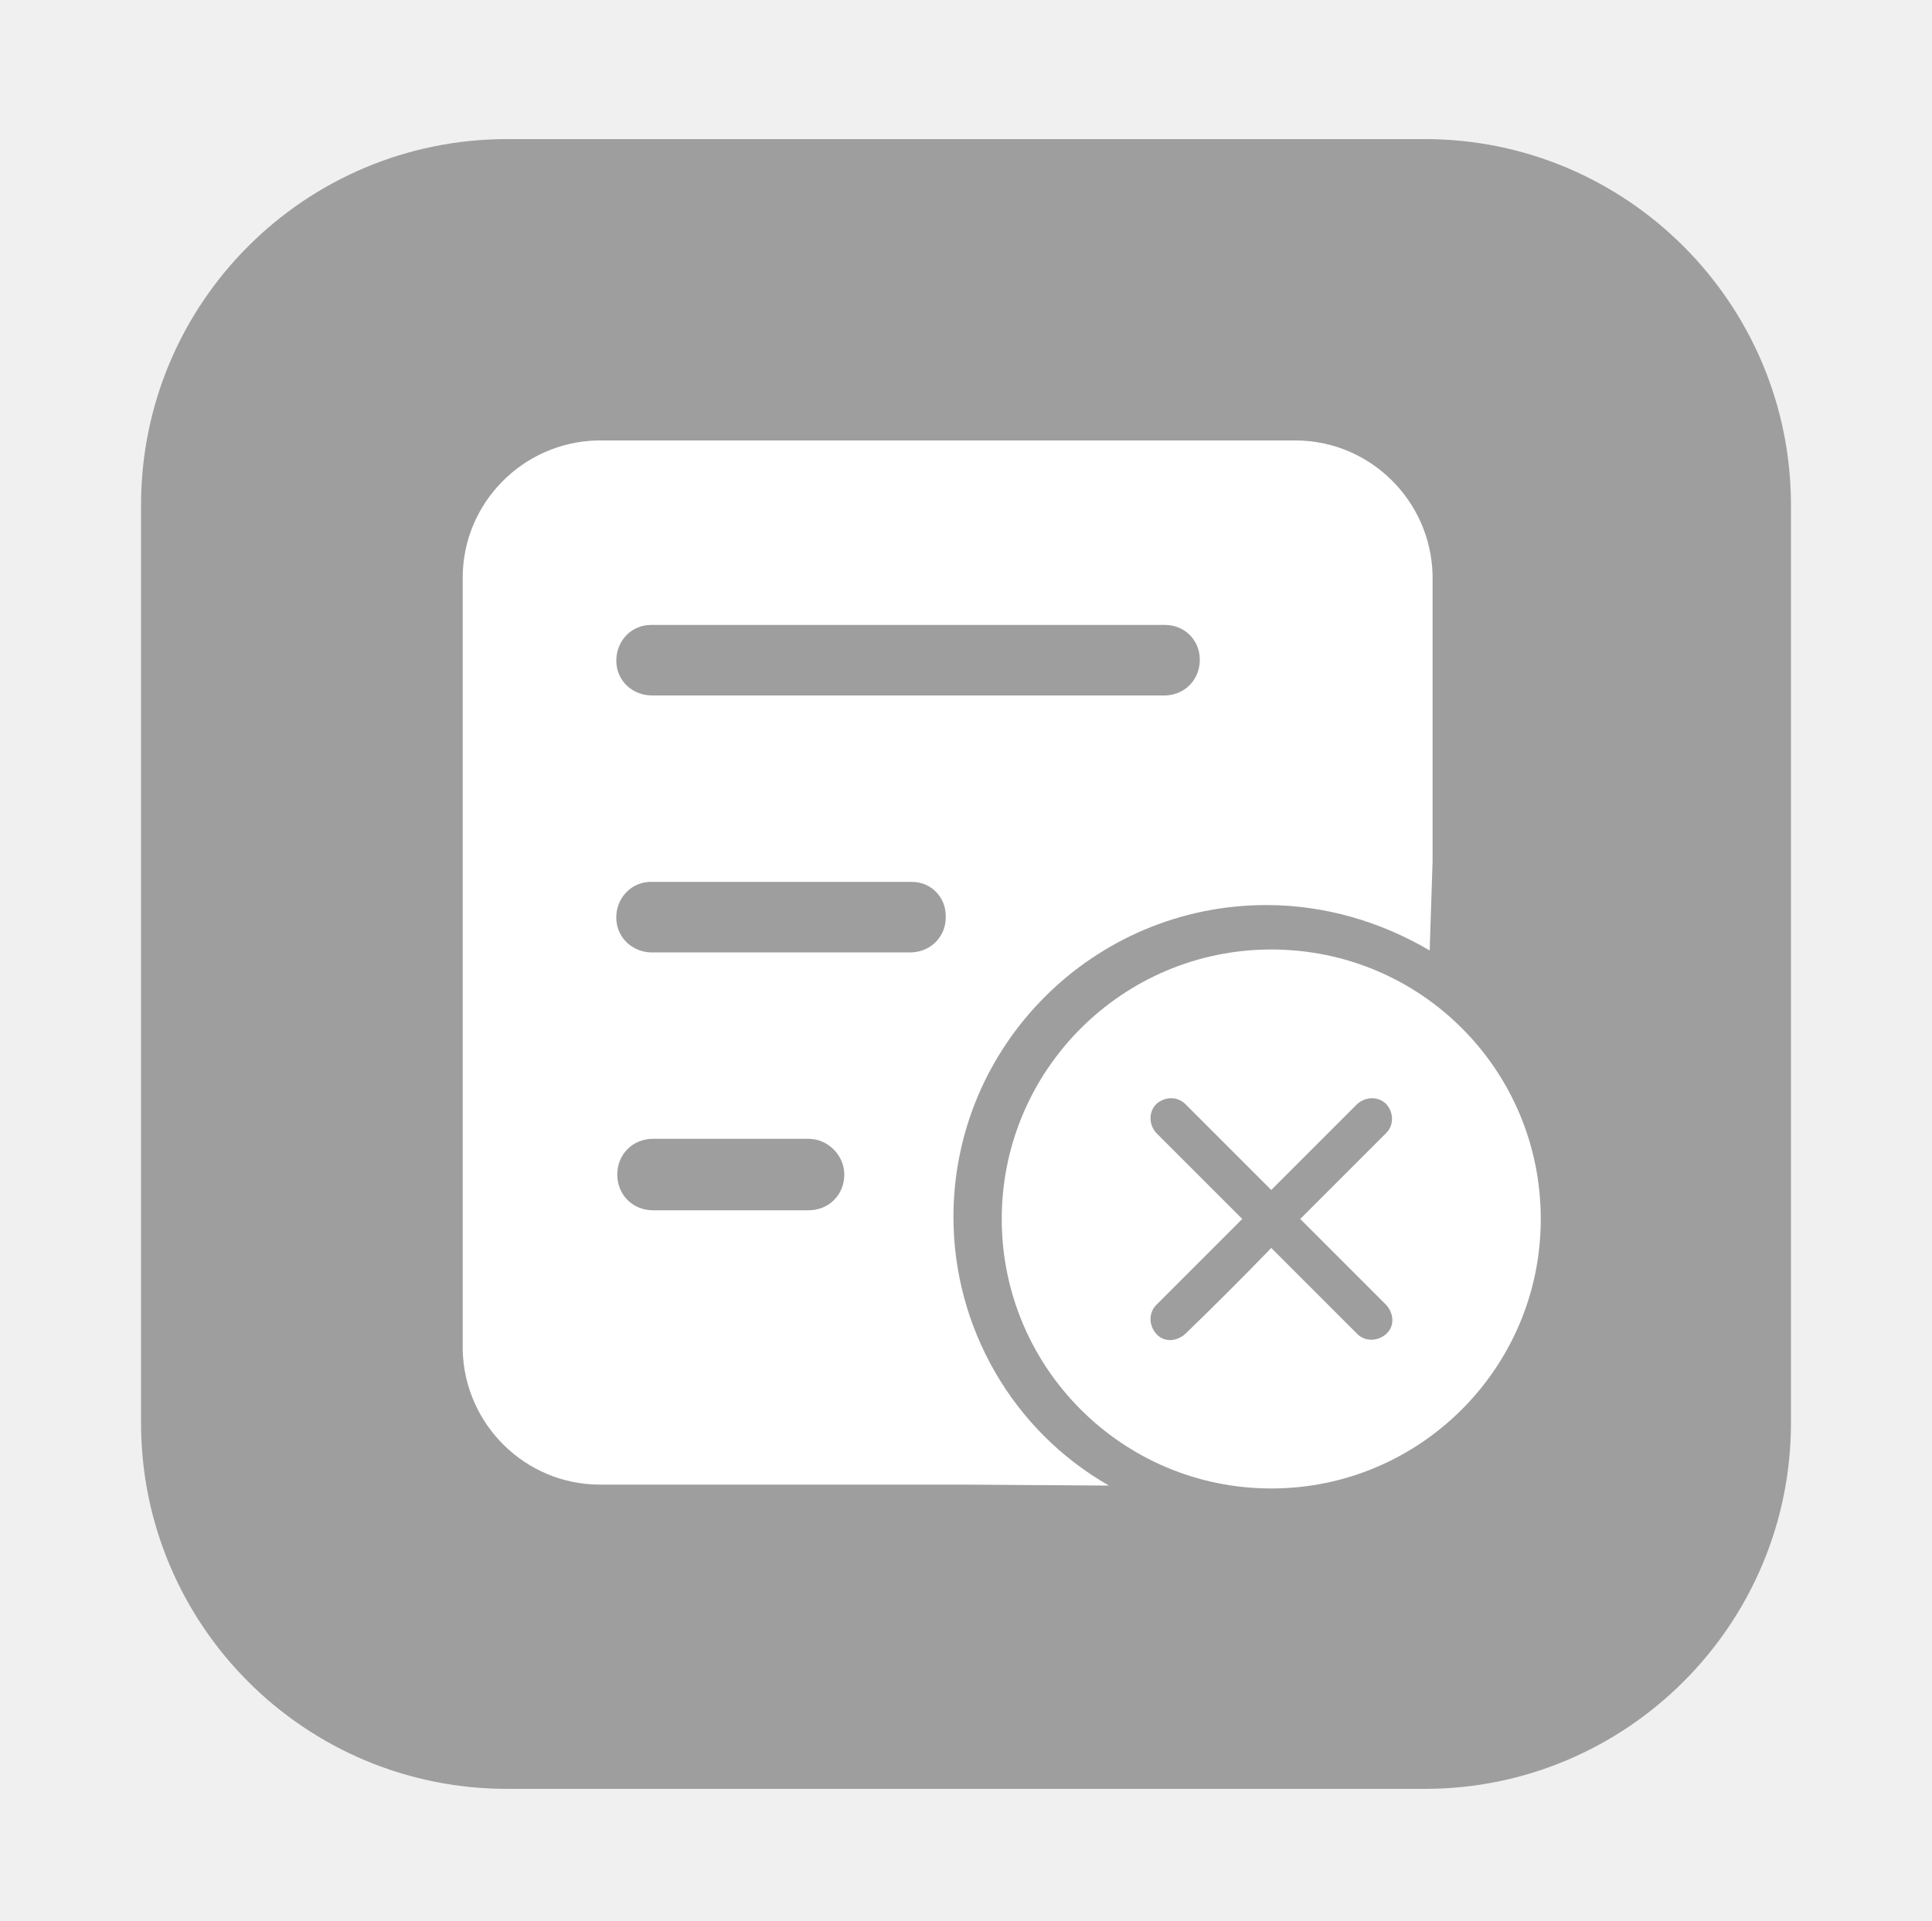
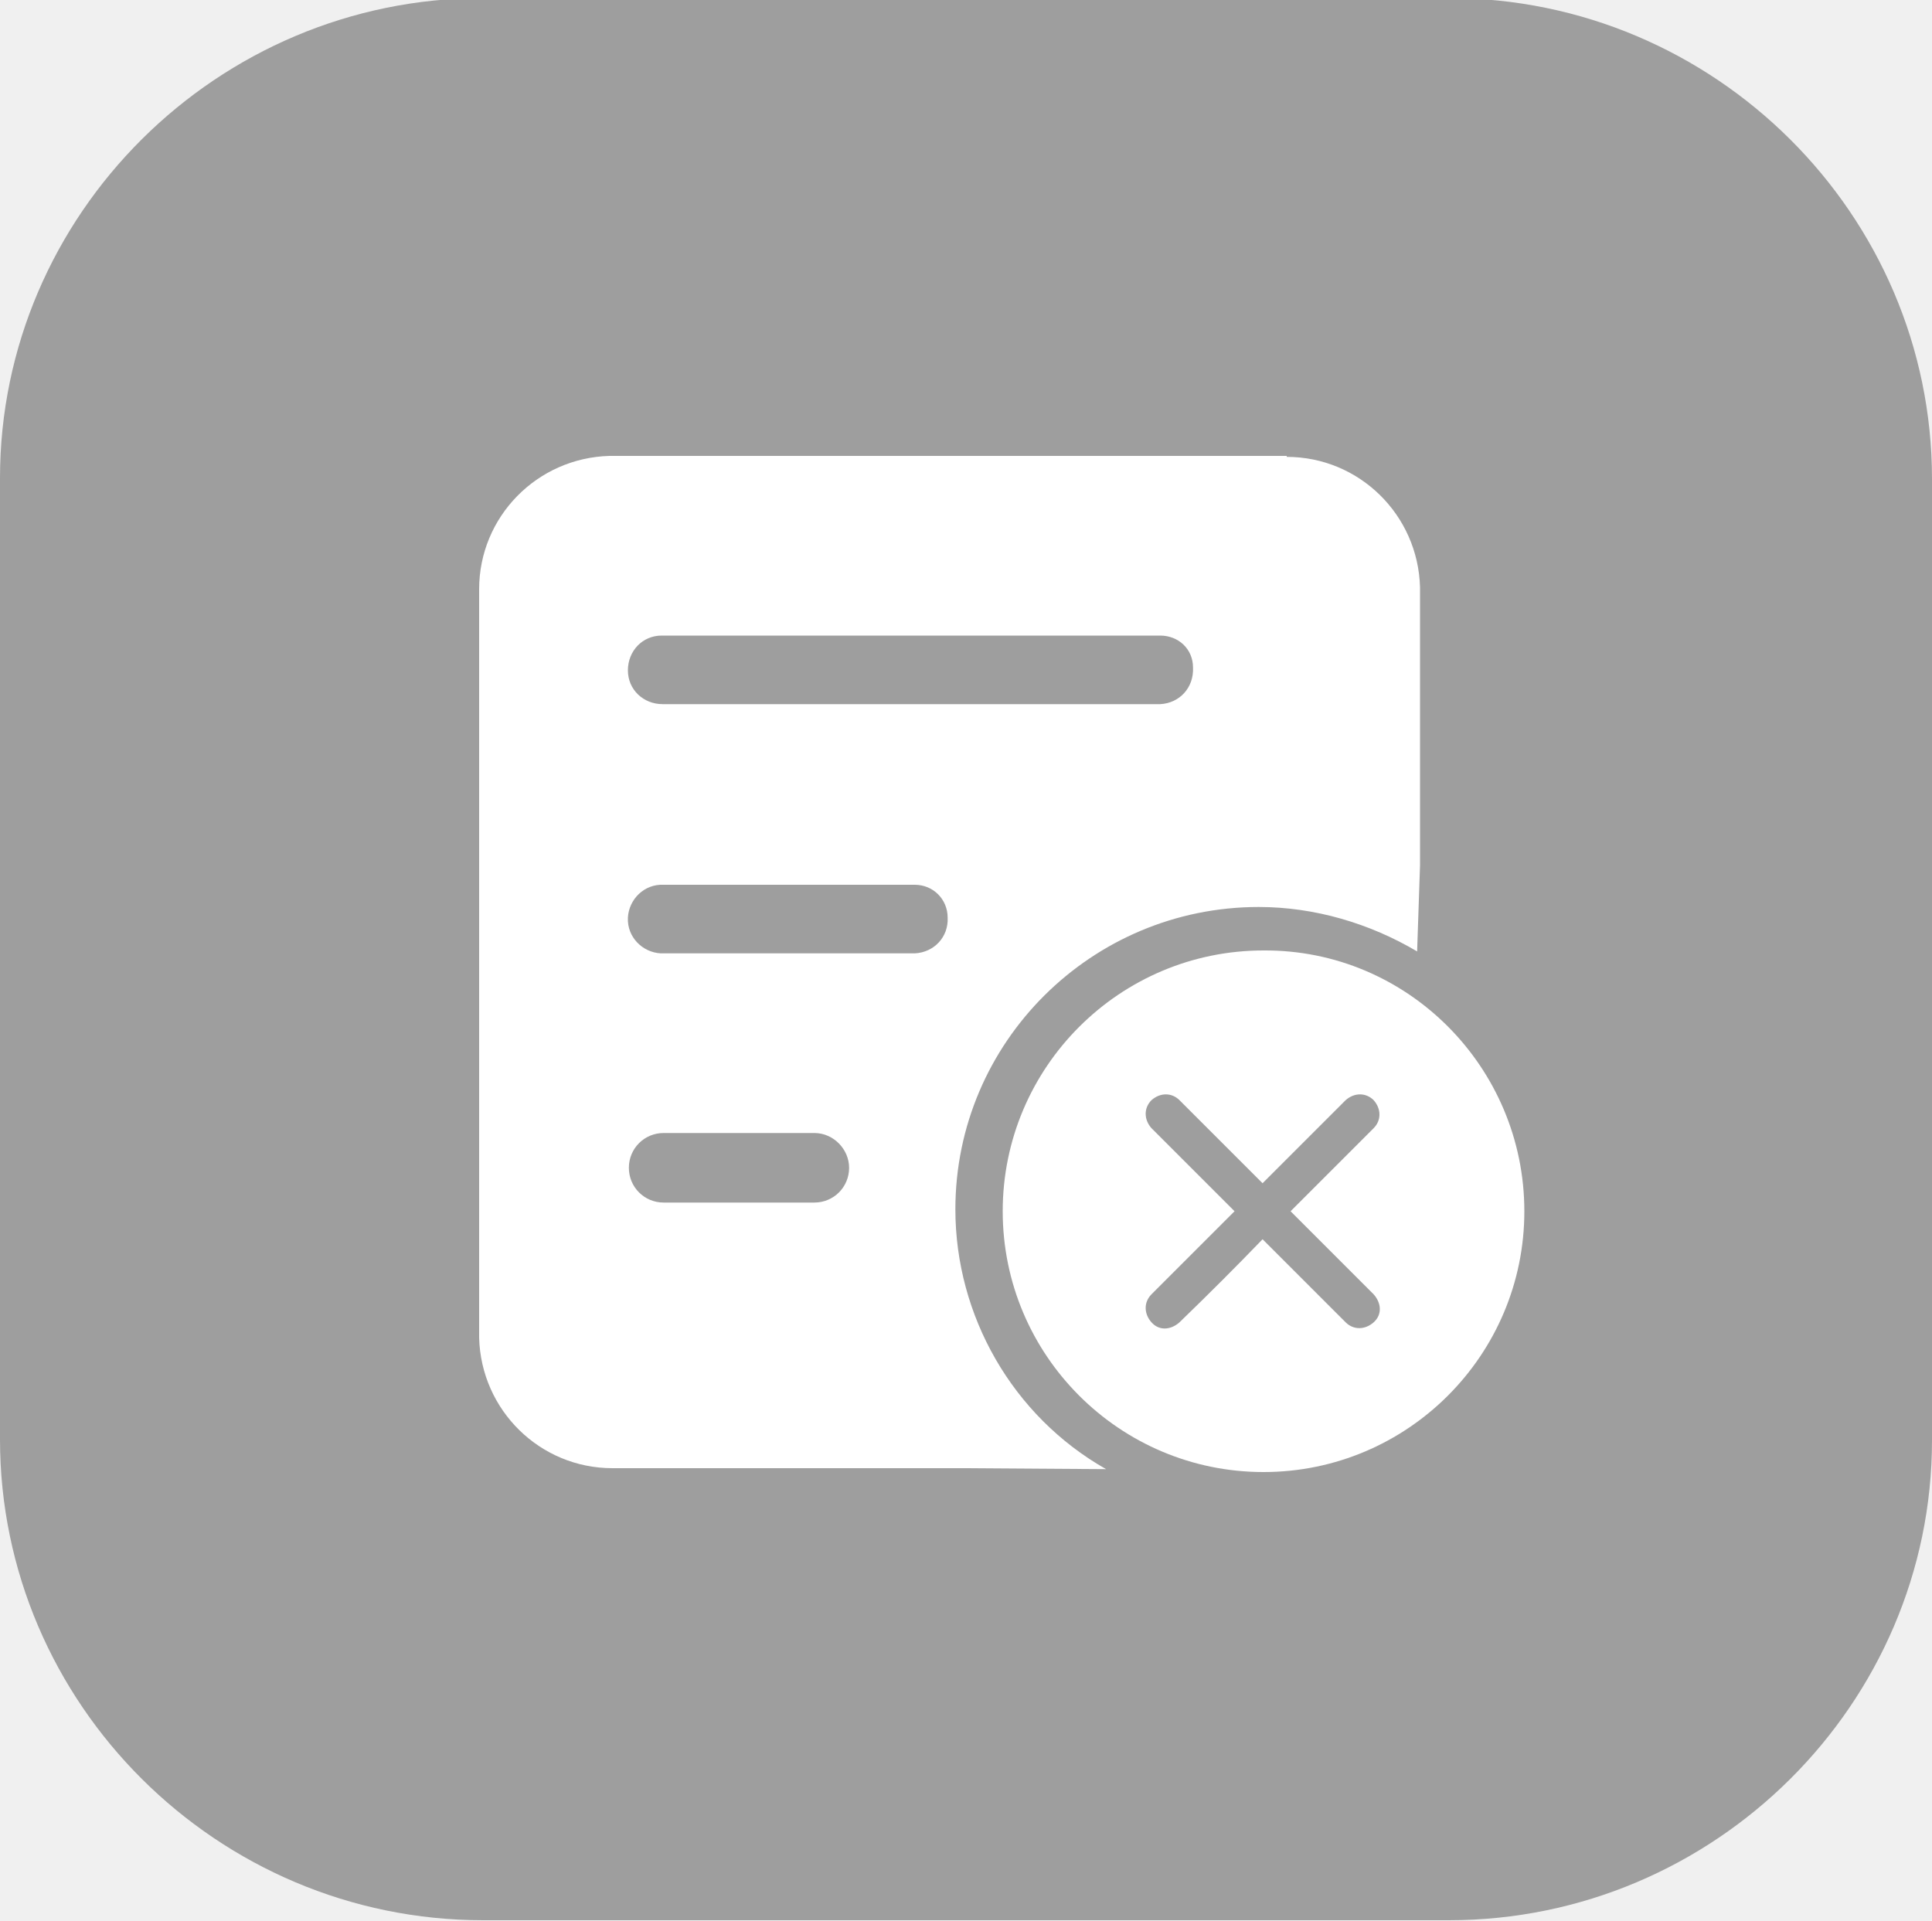
<svg xmlns="http://www.w3.org/2000/svg" version="1.1" id="图层_1" x="0px" y="0px" viewBox="0 0 200 198.8" style="enable-background:new 0 0 200 198.8;" xml:space="preserve">
  <style type="text/css">
	.st0{fill:#9E9E9E;}
	.st1{fill:#FFFFFF;}
</style>
-   <path class="st0" d="M147.5,185.2h-95c-21,0-37.9-17-37.9-37.9v-95c0-21,17-37.9,37.9-37.9h95c20.9,0,37.9,17,37.9,37.9v95  C185.4,168.2,168.4,185.2,147.5,185.2z" />
-   <path class="st1" d="M134.1,45.6c7.7,0,14,6.2,14.2,13.9v29.7l-0.3,9.2c-5.1-3-10.9-4.7-16.9-4.7c-17.9,0-32.4,14.5-32.4,32.3  c0,11.4,6.1,22.1,16.1,27.8l-15.2-0.1H62.1c-7.7,0-14-6.2-14.2-13.9V59.8c0-7.7,6.2-14,13.9-14.2H134.1z M83.7,117.9H67.6  c-2.1,0-3.7,1.6-3.7,3.7c0,2.1,1.6,3.7,3.7,3.7h16.1c2.1,0,3.7-1.6,3.7-3.7C87.4,119.6,85.7,117.9,83.7,117.9z M94.4,91.3H67.6  c-2.1-0.1-3.7,1.5-3.8,3.5c-0.1,2.1,1.5,3.7,3.5,3.8c0.1,0,0.2,0,0.2,0h26.9c2.1-0.1,3.6-1.8,3.5-3.8C97.9,92.9,96.4,91.3,94.4,91.3  z M120.6,64.7H67.4c-2.1,0-3.6,1.7-3.6,3.7c0,2.1,1.7,3.6,3.7,3.6h53.2c2.1-0.1,3.6-1.8,3.5-3.9C124.1,66.2,122.6,64.7,120.6,64.7  L120.6,64.7z" />
-   <path class="st1" d="M159.5,126.2c0,15.4-12.5,27.9-27.9,27.9c-15.4,0-27.9-12.5-27.9-27.9s12.5-27.9,27.9-27.9  C147.1,98.3,159.5,110.8,159.5,126.2z M131.6,129.2c3,3,5.9,5.9,8.9,8.9c0.8,0.8,2.1,0.8,3,0s0.8-2.1,0-3l-8.9-8.9  c3-3,5.9-5.9,8.9-8.9c0.8-0.8,0.8-2.1,0-3c-0.8-0.8-2.1-0.8-3,0c-3,3-5.9,5.9-8.9,8.9l-8.9-8.9c-0.8-0.8-2.1-0.8-3,0  c-0.8,0.8-0.8,2.1,0,3l8.9,8.9l-8.9,8.9c-0.8,0.8-0.8,2.1,0,3s2.1,0.8,3,0C125.8,135.1,128.7,132.2,131.6,129.2L131.6,129.2z" />
+   <path class="st0" d="M150,198.8H50c-27.5,0-50-22.4-50-49.8V49.5C0,22.2,22.5-0.2,50-0.2h100c27.5,0,50,22.4,50,49.8v99.5  C200,176.4,177.5,198.8,150,198.8z" />
+   <path class="st1" d="M133.2,47.3c7.5,0,13.6,6,13.8,13.5v28.8l-0.3,8.9c-4.9-2.9-10.6-4.6-16.4-4.6c-17.3,0-31.4,14-31.4,31.3  c0,11,5.9,21.4,15.6,26.9L99.7,152H63.4c-7.5,0-13.6-6-13.8-13.5V61c0-7.5,6-13.6,13.5-13.8H133.2z M84.3,117.3H68.7  c-2,0-3.6,1.6-3.6,3.6s1.6,3.6,3.6,3.6h15.6c2,0,3.6-1.6,3.6-3.6C87.9,119,86.3,117.3,84.3,117.3z M94.7,91.6h-26  c-2-0.1-3.6,1.5-3.7,3.4c-0.1,2,1.5,3.6,3.4,3.7c0.1,0,0.2,0,0.2,0h26.1c2-0.1,3.5-1.7,3.4-3.7C98.1,93.1,96.6,91.6,94.7,91.6z   M120.1,65.8H68.5c-2,0-3.5,1.6-3.5,3.6c0,2,1.6,3.5,3.6,3.5h51.5c2-0.1,3.5-1.7,3.4-3.8C123.5,67.2,122,65.8,120.1,65.8L120.1,65.8  z" />
+   <path class="st1" d="M157.8,125.4c0,14.9-12.1,27-27,27s-27-12.1-27-27s12.1-27,27-27C145.7,98.3,157.8,110.5,157.8,125.4z   M130.7,128.3c2.9,2.9,5.7,5.7,8.6,8.6c0.8,0.8,2,0.8,2.9,0s0.8-2,0-2.9l-8.6-8.6c2.9-2.9,5.7-5.7,8.6-8.6c0.8-0.8,0.8-2,0-2.9  c-0.8-0.8-2-0.8-2.9,0c-2.9,2.9-5.7,5.7-8.6,8.6l-8.6-8.6c-0.8-0.8-2-0.8-2.9,0c-0.8,0.8-0.8,2,0,2.9l8.6,8.6l-8.6,8.6  c-0.8,0.8-0.8,2,0,2.9c0.8,0.9,2,0.8,2.9,0C125.1,134,127.9,131.2,130.7,128.3L130.7,128.3z" />
</svg>
